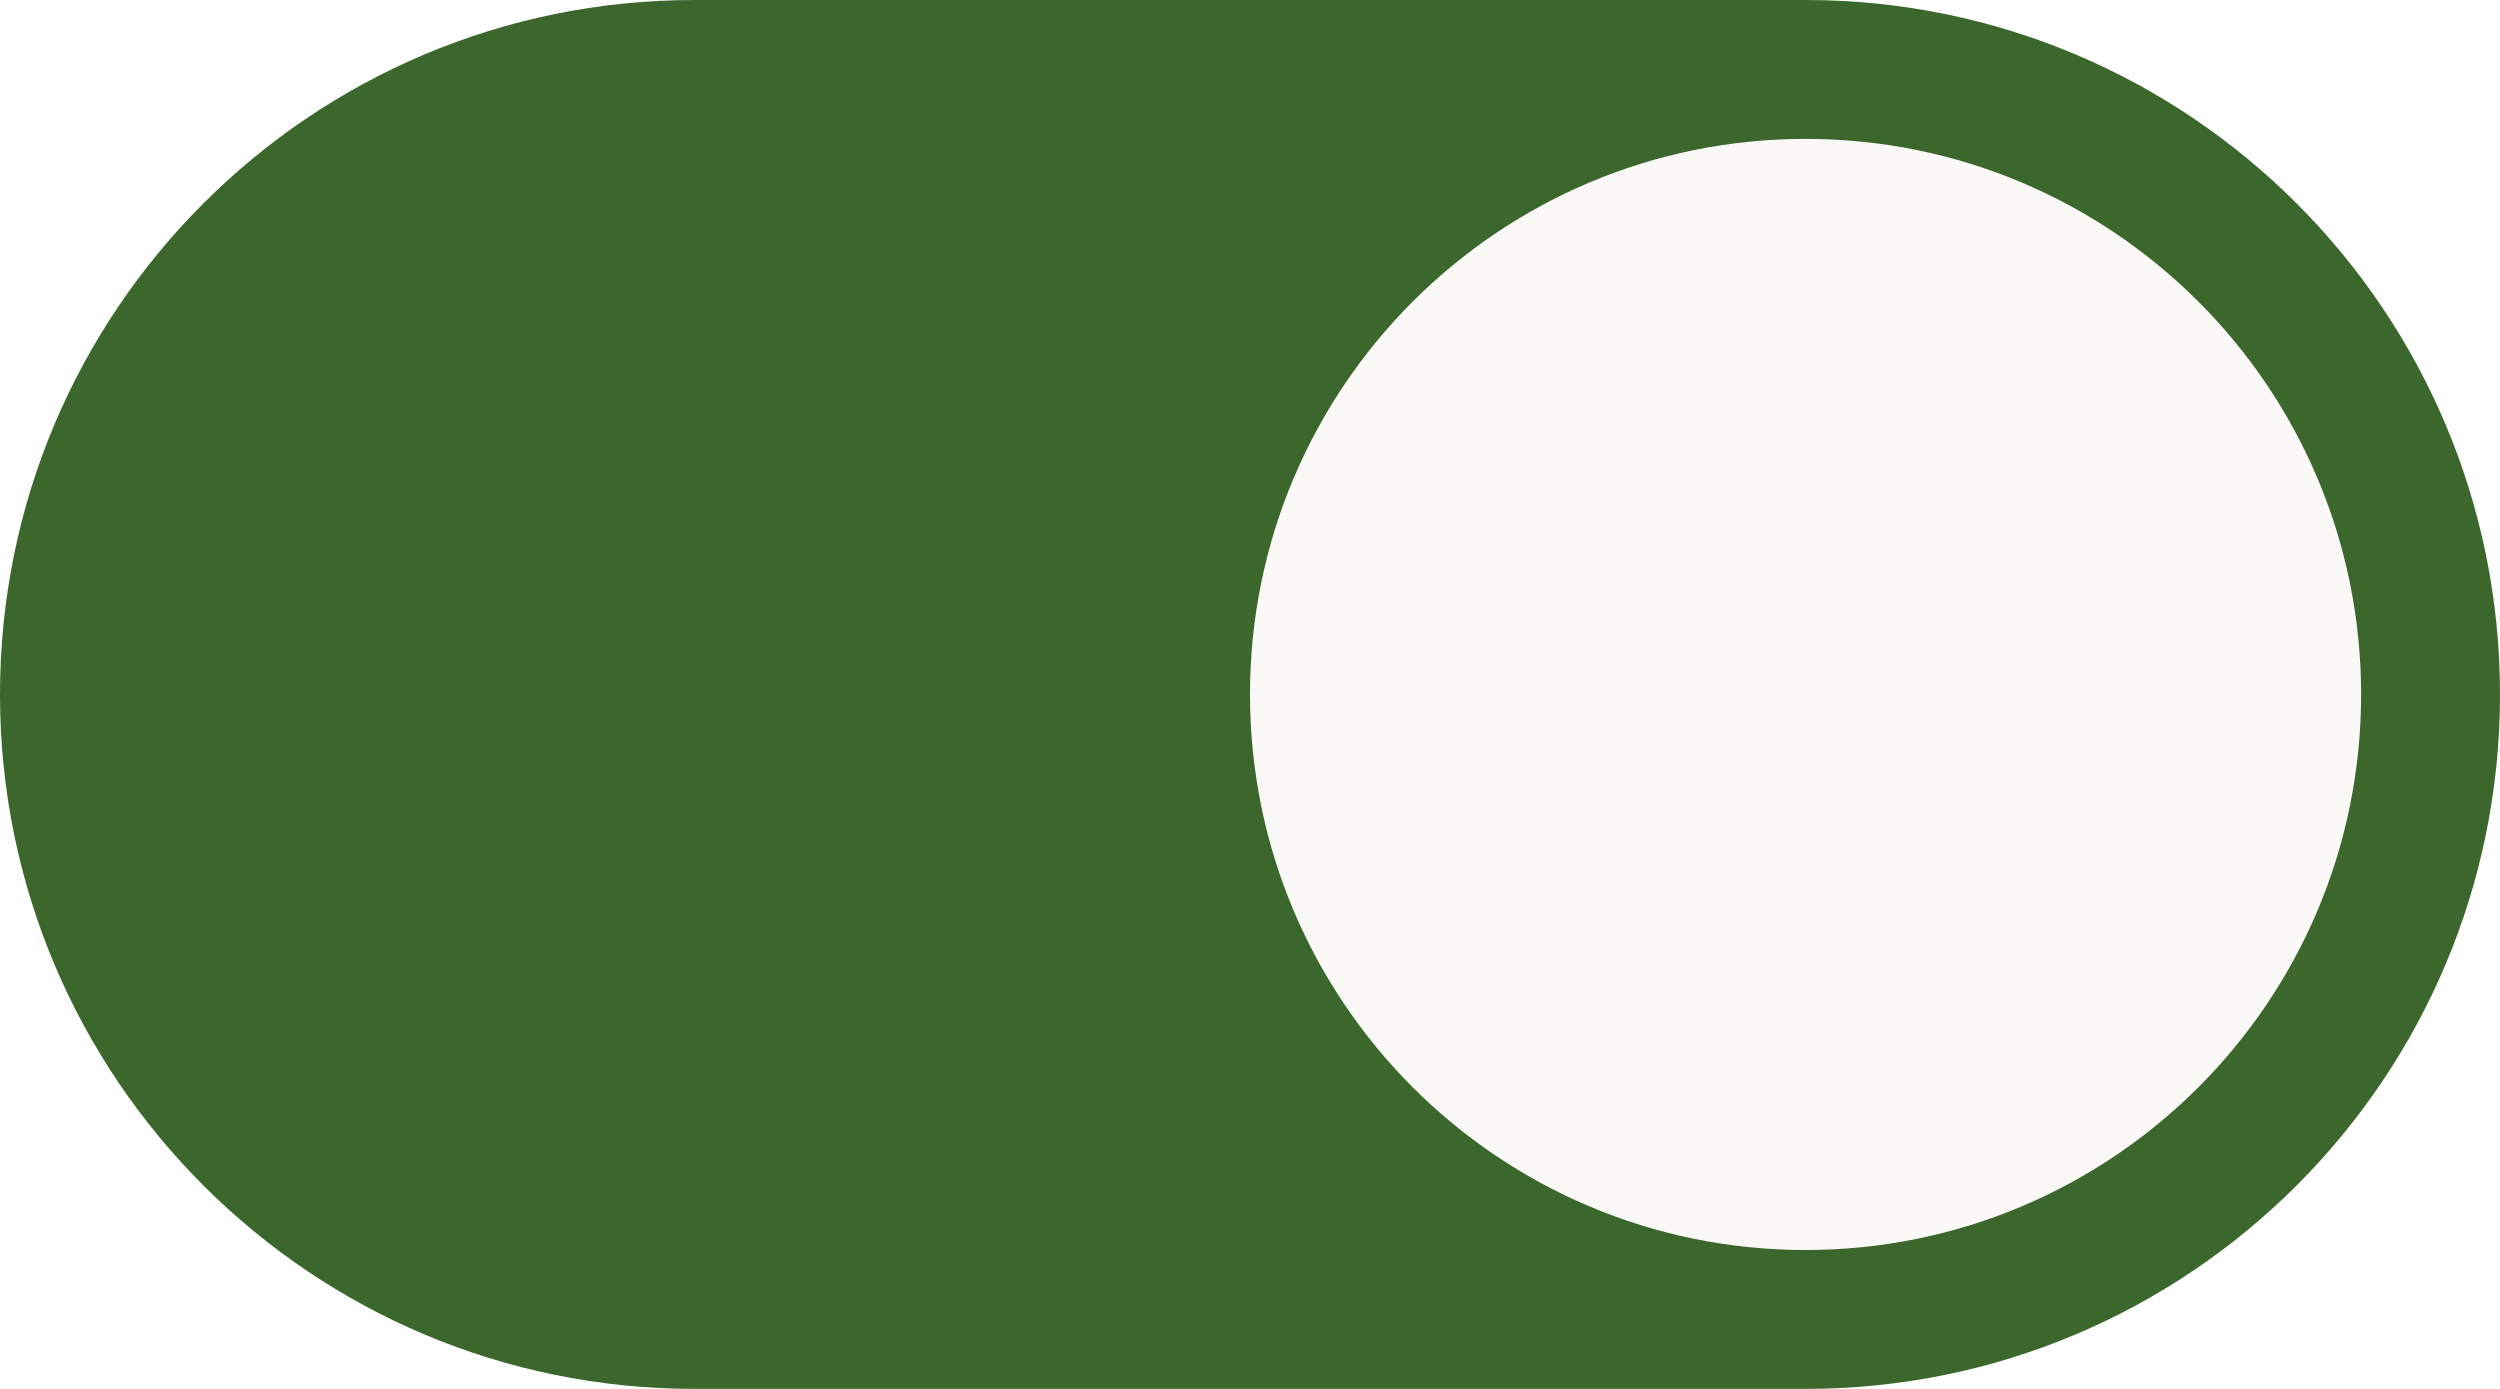
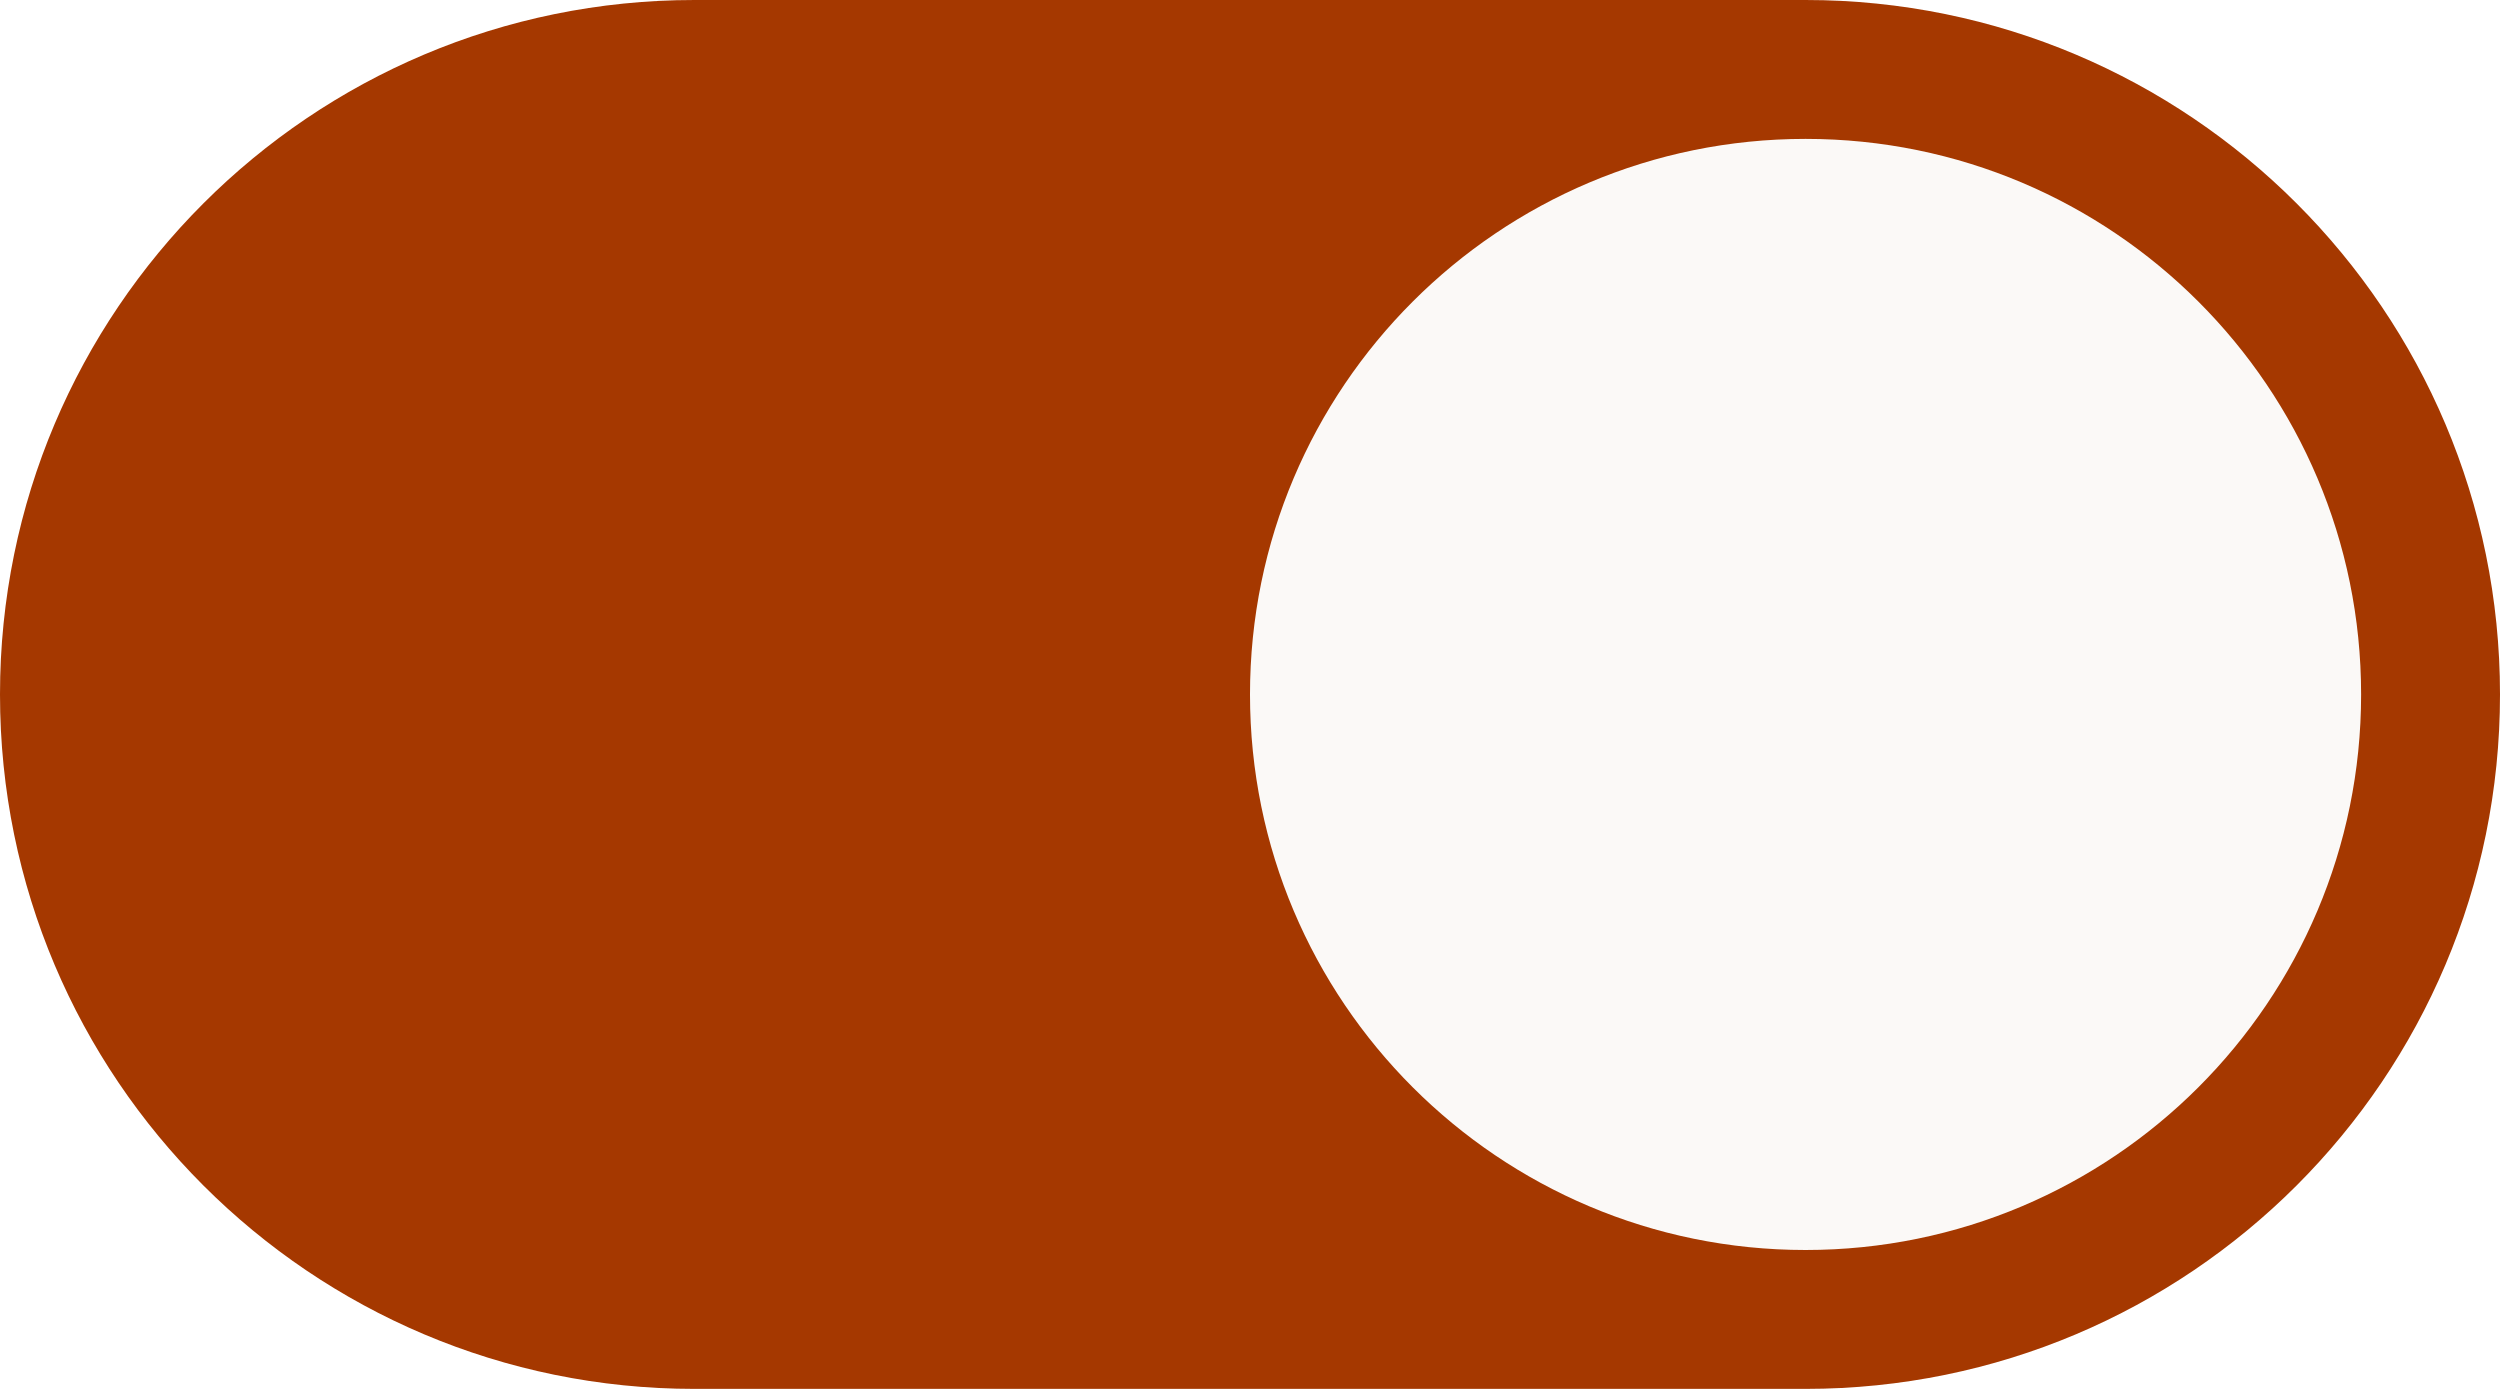
<svg xmlns="http://www.w3.org/2000/svg" preserveAspectRatio="none" overflow="visible" style="display: block;" width="36" height="20" viewBox="0 0 36 20" fill="none">
  <g id="Track">
-     <path d="M0 10C0 4.477 4.477 0 10 0H26C31.523 0 36 4.477 36 10V10C36 15.523 31.523 20 26 20H10C4.477 20 0 15.523 0 10V10Z" fill="#3B672D" />
+     <path d="M0 10C0 4.477 4.477 0 10 0H26C31.523 0 36 4.477 36 10V10C36 15.523 31.523 20 26 20H10C4.477 20 0 15.523 0 10V10Z" fill="#A53800" />
    <circle id="Knob" cx="26" cy="10" r="8" fill="#FBF9F7" />
  </g>
</svg>
